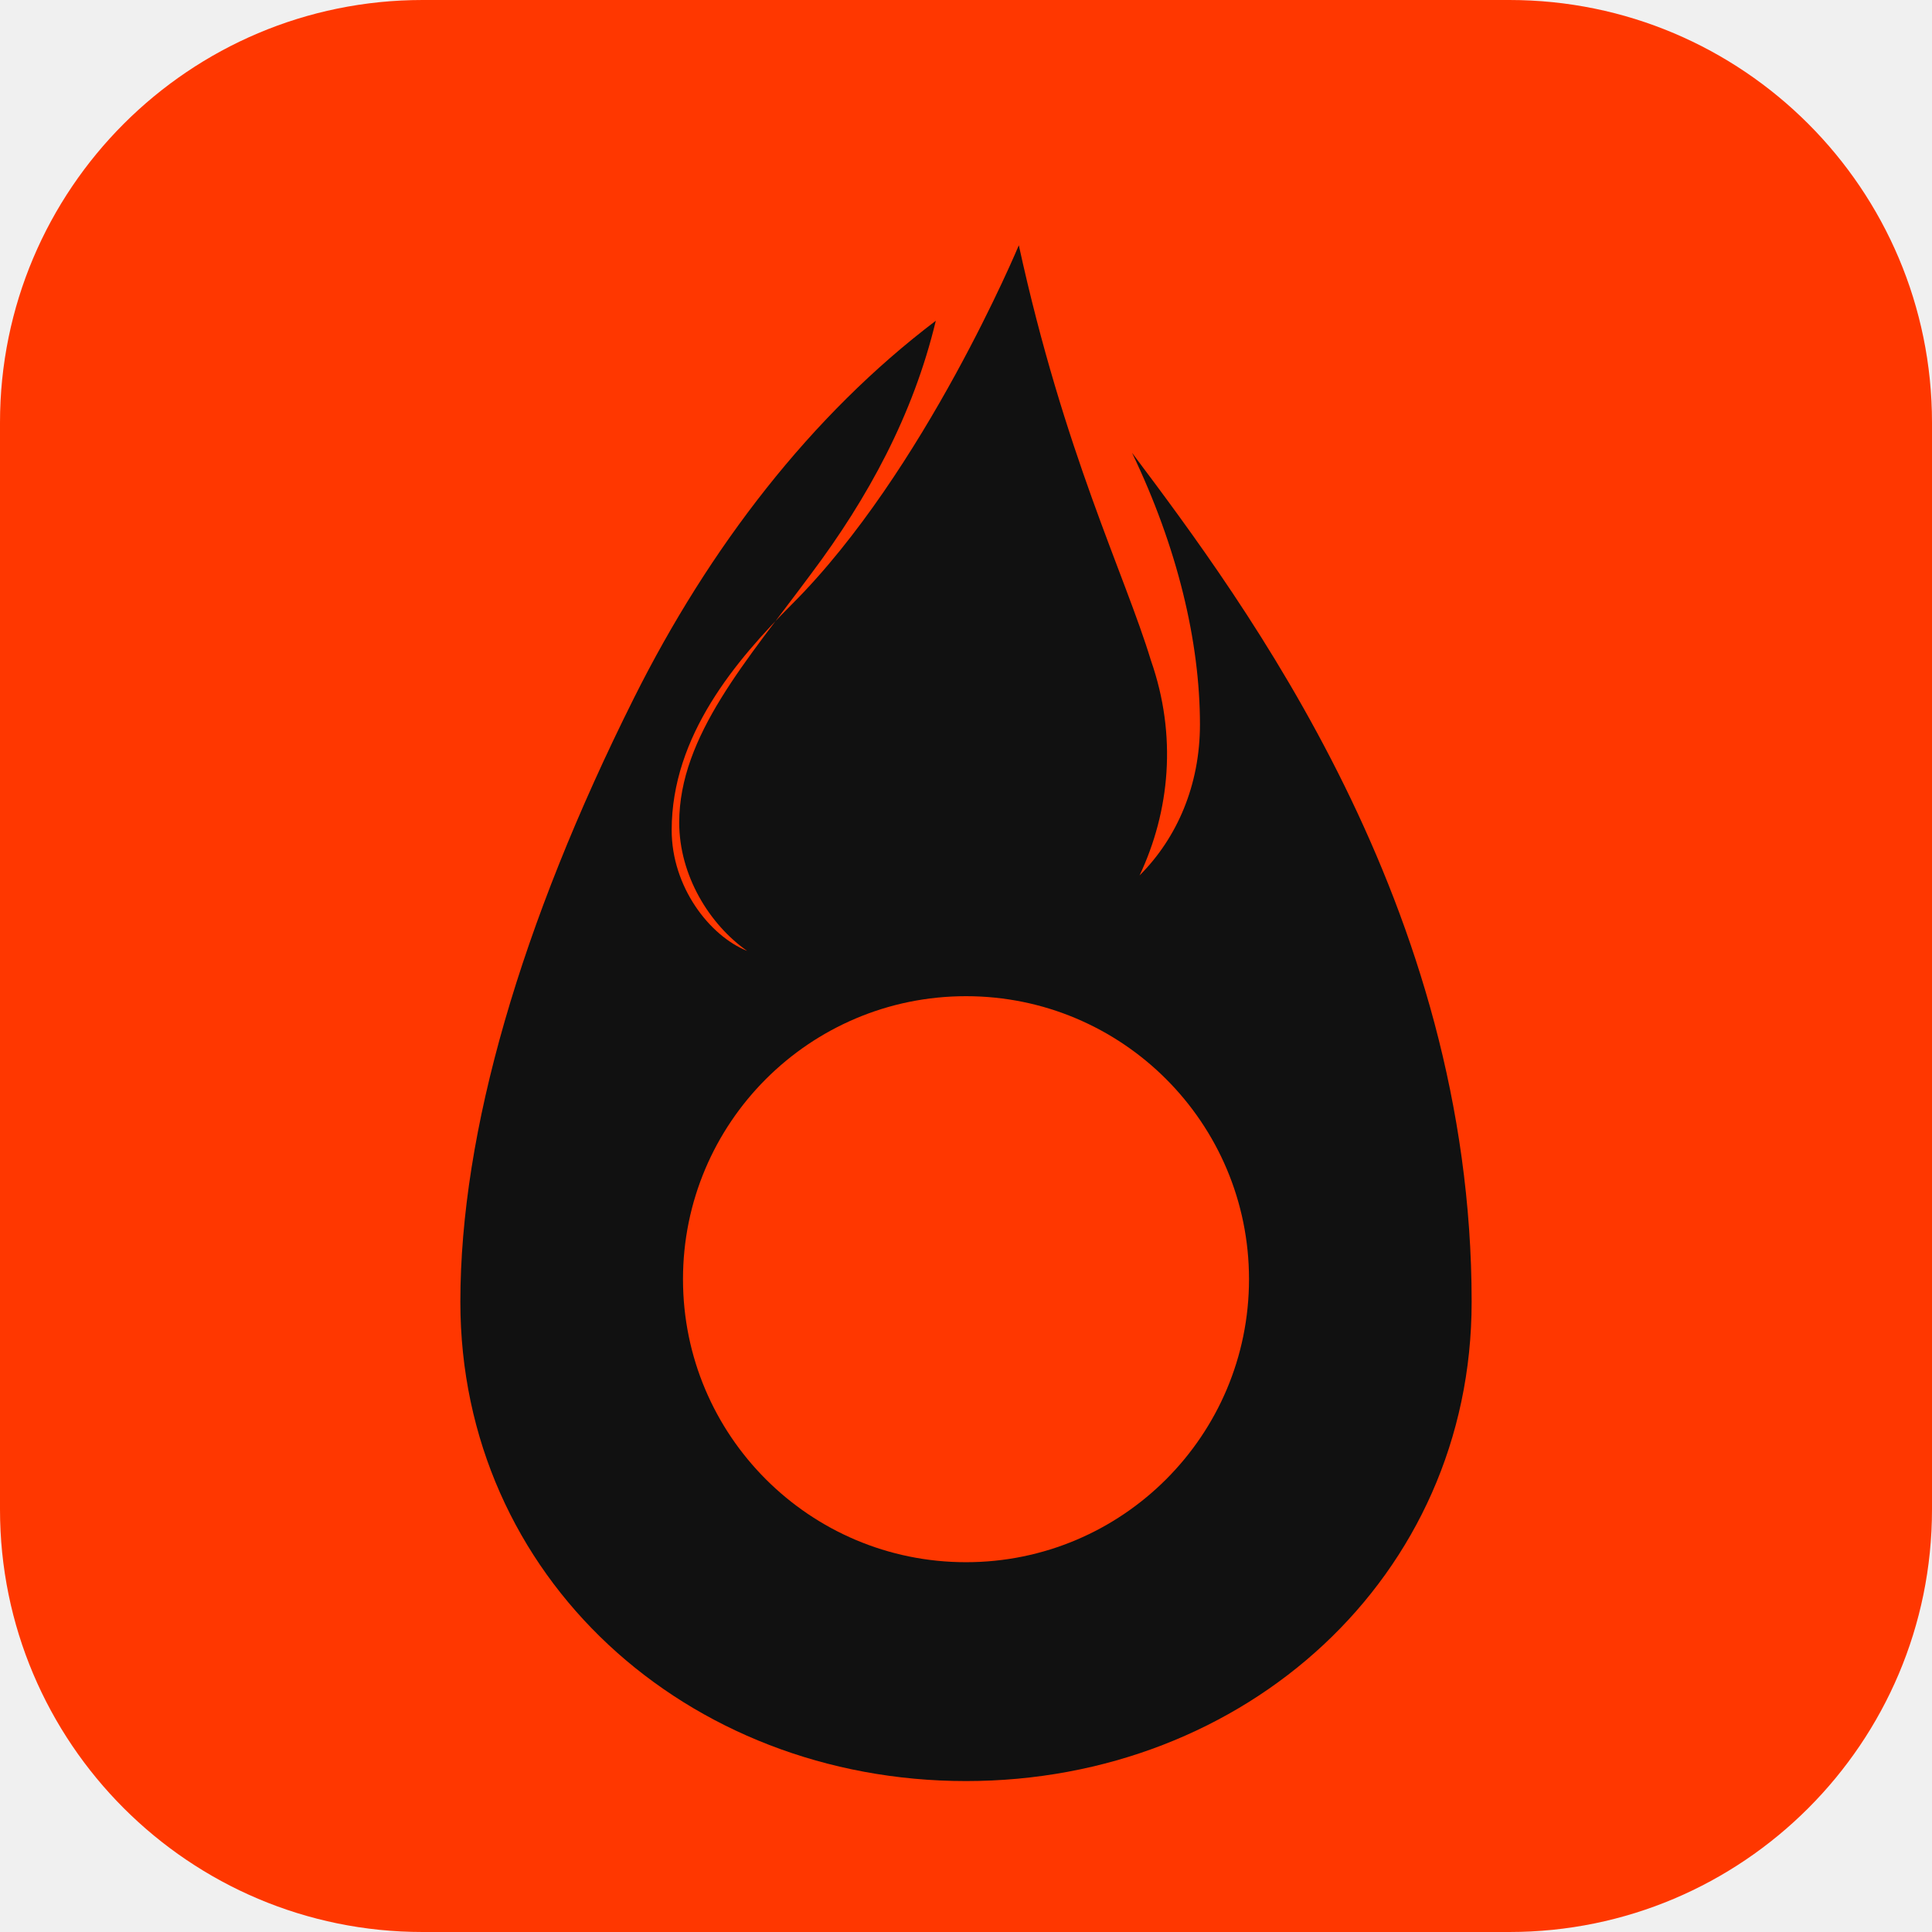
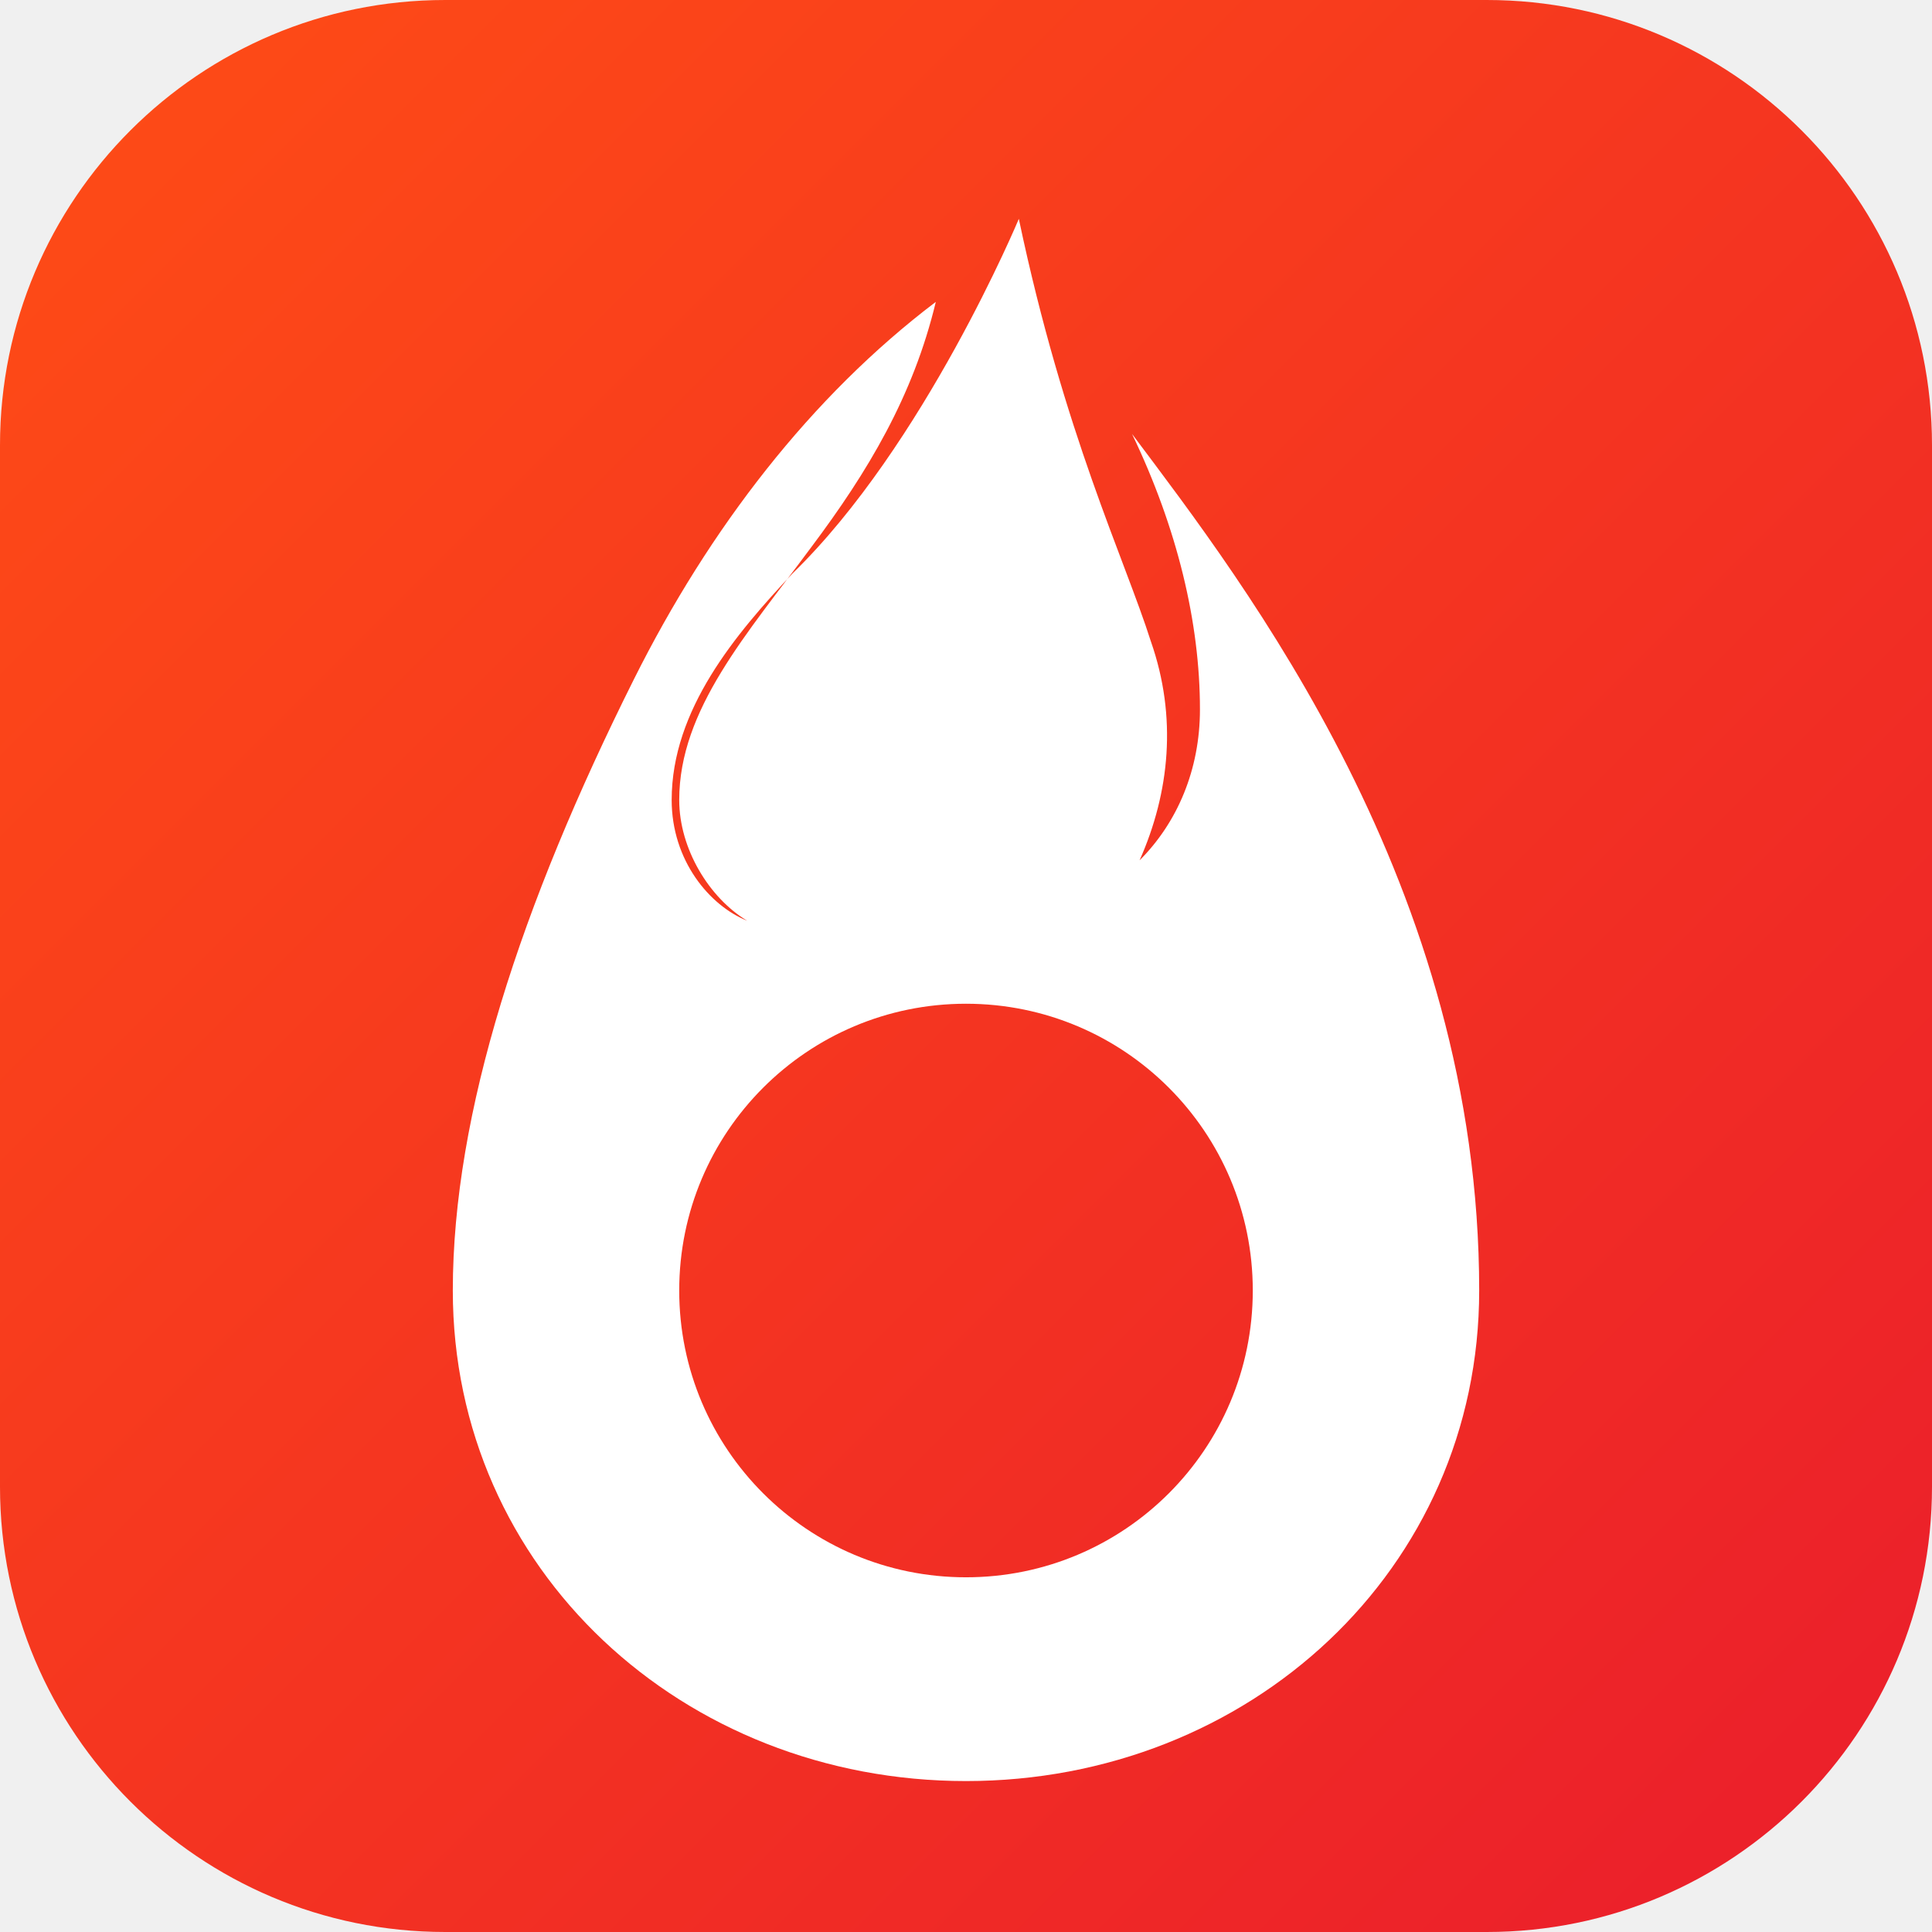
<svg xmlns="http://www.w3.org/2000/svg" viewBox="0 0 512 512" width="512" height="512">
-   <rect width="512" height="512" rx="112" fill="#FF3700" />
-   <path fill="#111111" fill-rule="evenodd" clip-rule="evenodd" d="     M 270 65     C 270 65 245 125 210 160     C 195 175 178 195 178 220     C 178 235 188 248 198 252     C 188 245 180 232 180 218     C 180 195 198 175 215 152     C 230 132 242 110 248 85     C 215 110 188 145 168 185     C 138 245 122 300 122 345     C 122 418 182 472 256 472     C 330 472 390 418 390 345     C 390 240 330 160 300 120     C 312 145 318 170 318 192     C 318 208 312 222 302 232     C 310 215 312 195 305 175     C 298 152 282 120 270 65     Z     M 256 414     C 214.58 414 181 380.42 181 339     C 181 297.58 214.58 264 256 264     C 297.42 264 331 297.58 331 339     C 331 380.42 297.42 414 256 414     Z   " />
+   <defs>
+     <linearGradient id="hotmartBg" x1="0%" y1="0%" x2="100%" y2="100%">
+       <stop offset="0%" stop-color="#FF4D15" />
+       <stop offset="100%" stop-color="#EA1D2C" />
+     </linearGradient>
+   </defs>
+   <rect width="512" height="512" rx="118" fill="url(#hotmartBg)" />
+   <path fill="#FFFFFF" fill-rule="evenodd" clip-rule="evenodd" d="     M 270 58     C 270 58 245 118 210 152     C 195 168 178 188 178 212     C 178 228 188 240 198 244     C 188 238 180 225 180 212     C 180 188 198 168 215 145     C 230 125 242 105 248 80     C 215 105 188 140 168 180     C 138 240 120 295 120 342     C 120 416 181 472 256 472     C 331 472 392 416 392 342     C 392 235 330 155 300 115     C 312 140 318 165 318 188     C 318 204 312 218 302 228     C 310 210 312 190 305 170     C 298 148 282 115 270 58     Z     M 256 418     C 214 418 180 384 180 342     C 180 300 214 266 256 266     C 298 266 332 300 332 342     C 332 384 298 418 256 418     Z   " />
</svg>
